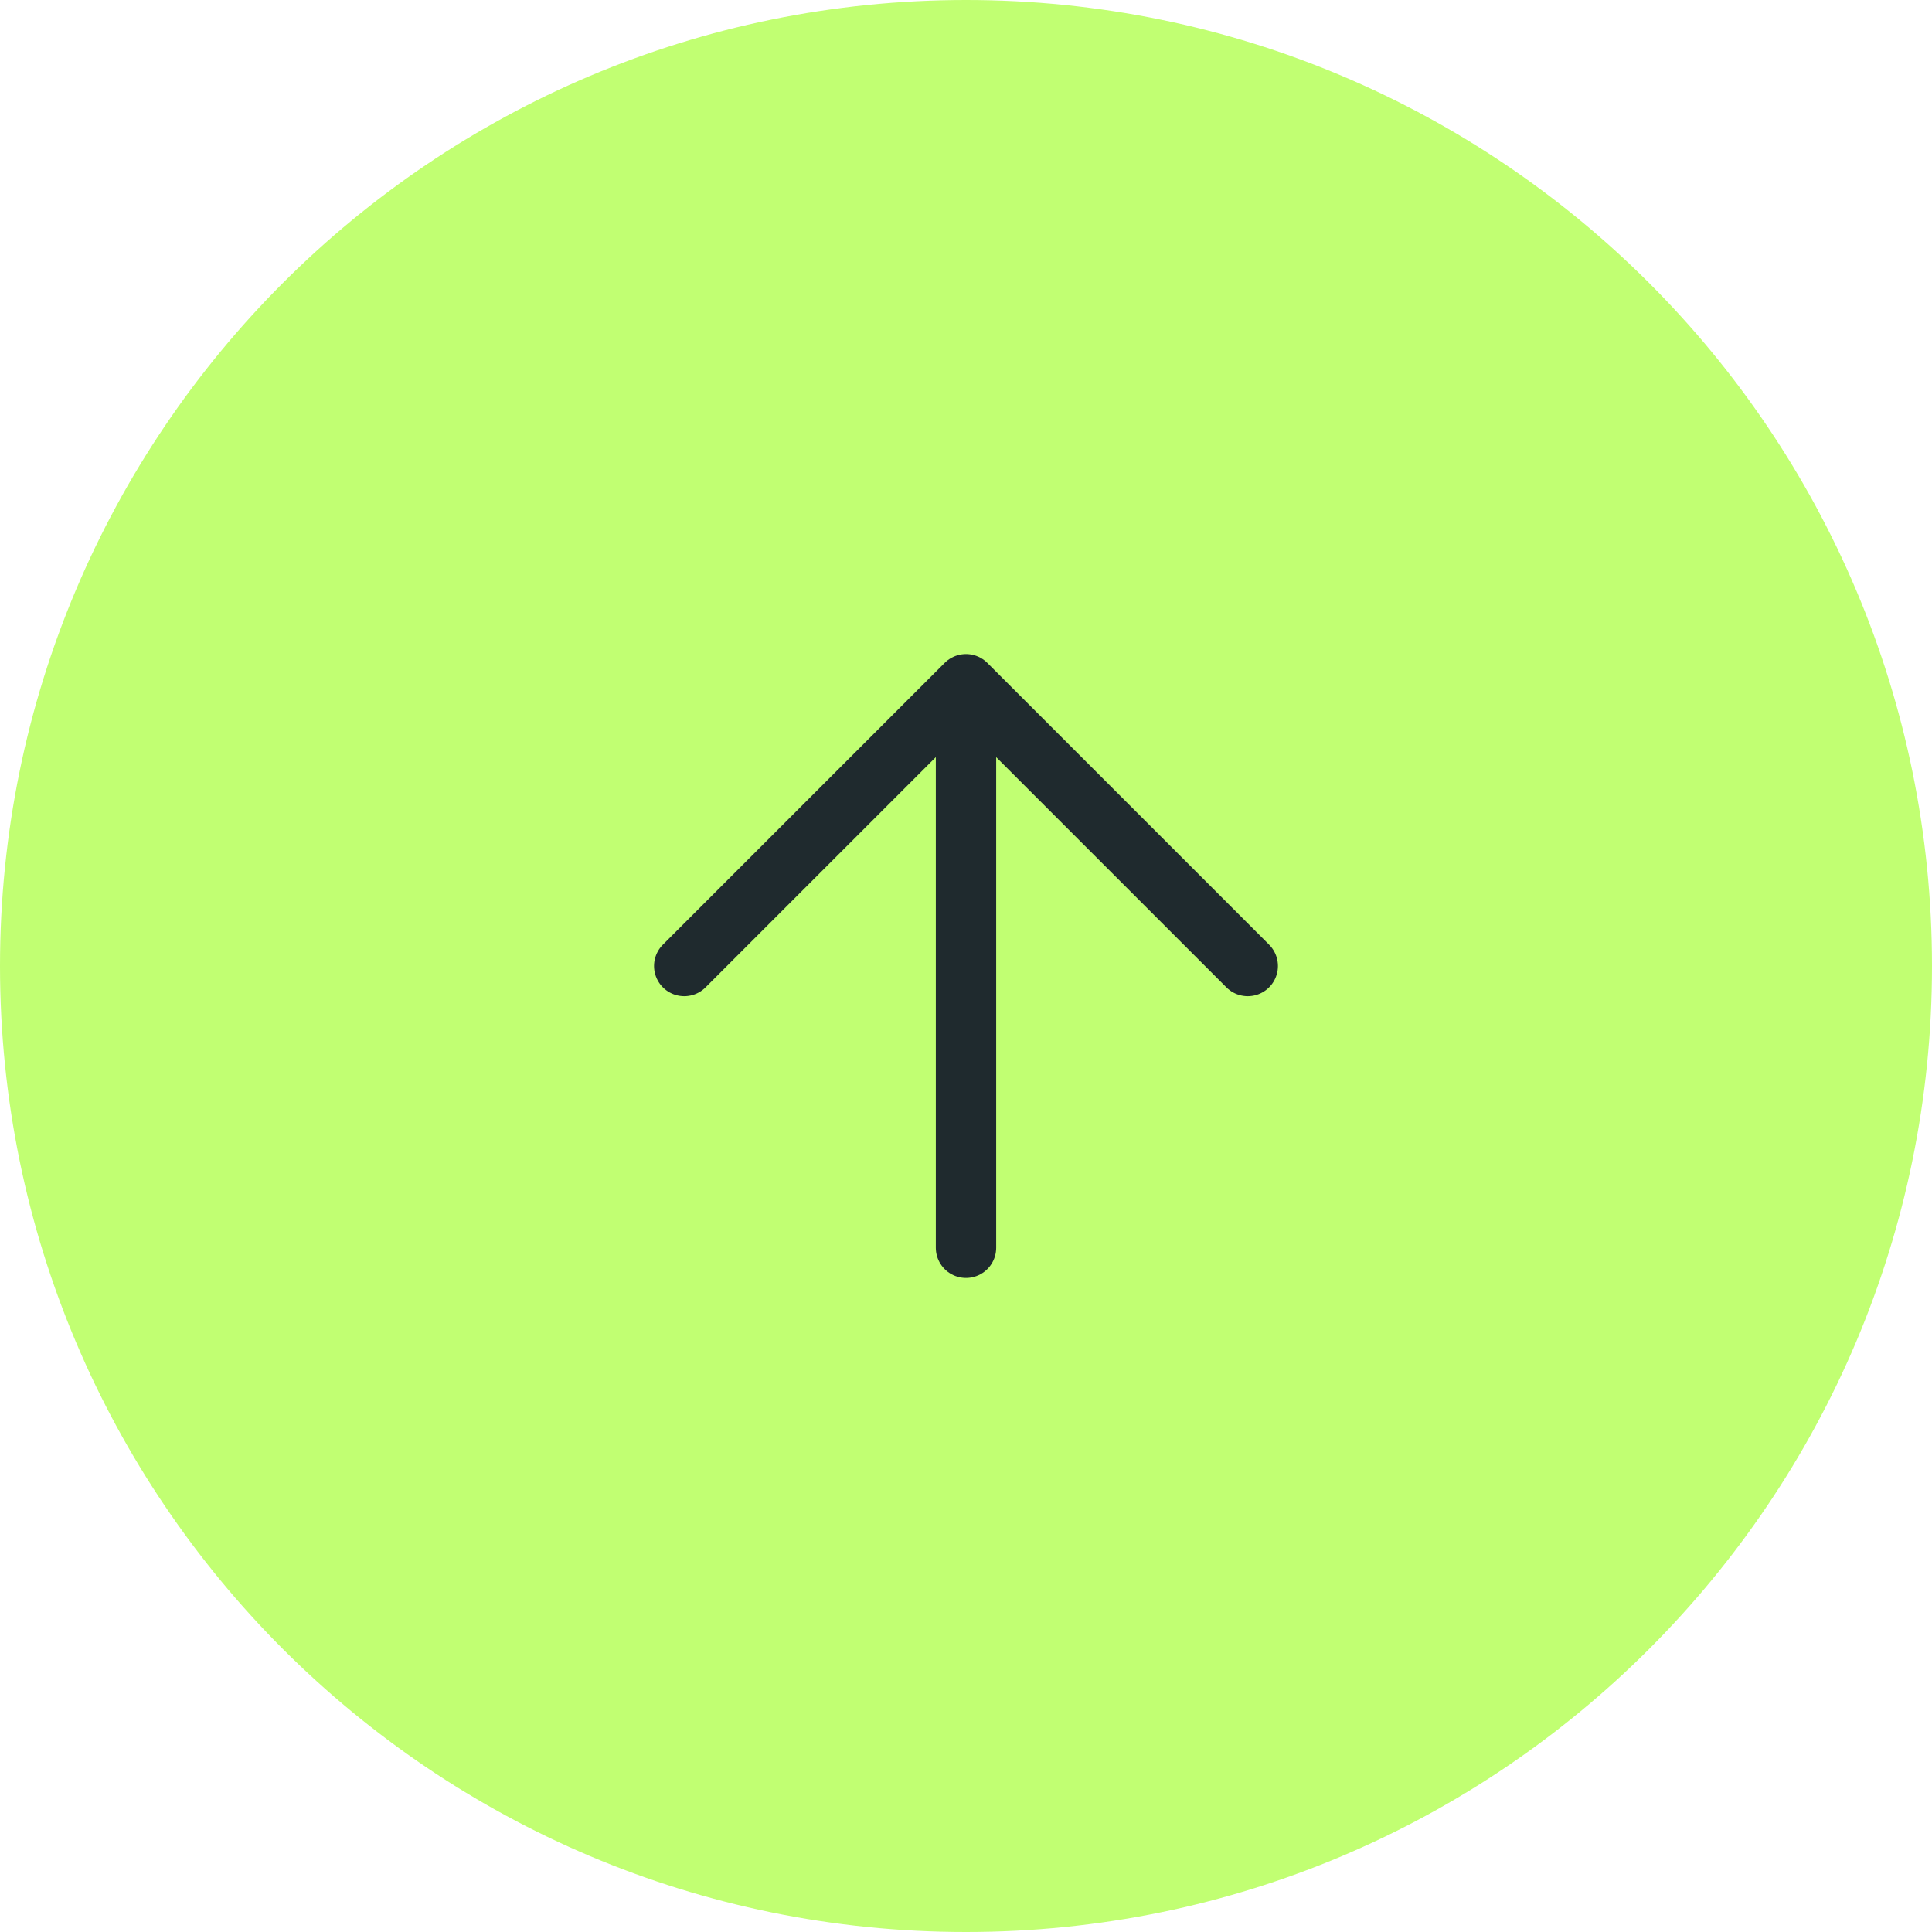
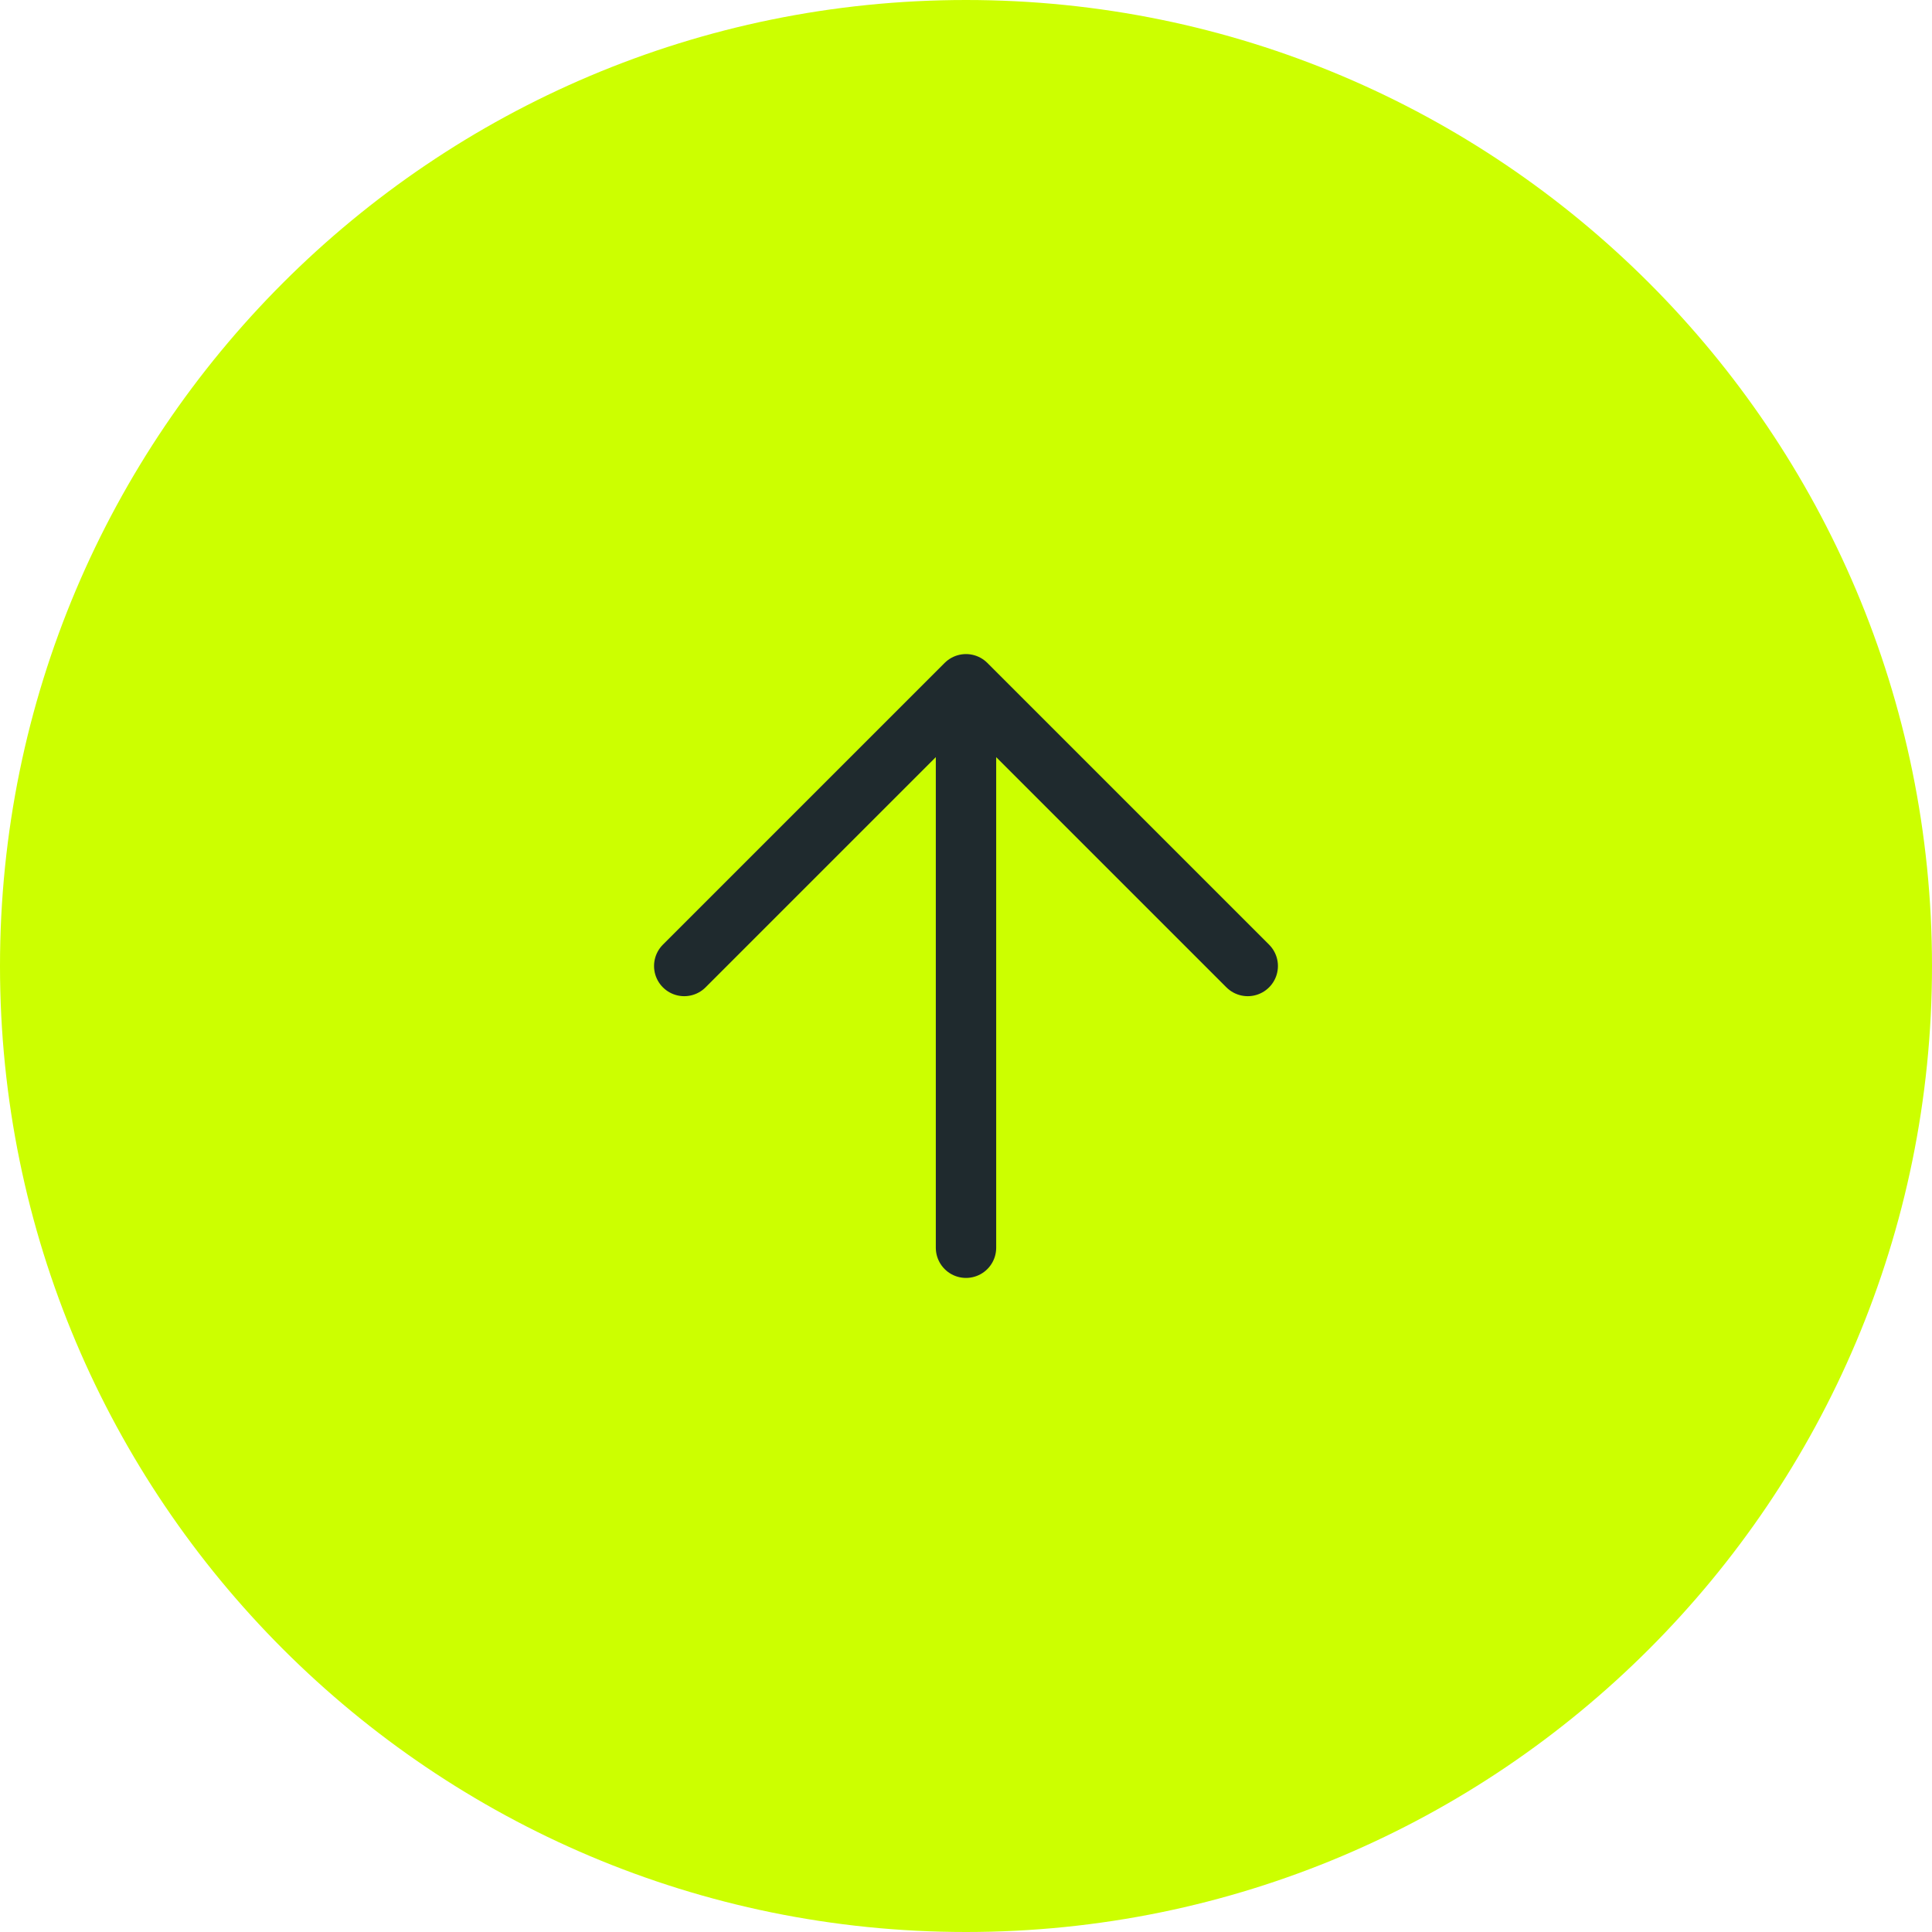
<svg xmlns="http://www.w3.org/2000/svg" width="64" height="64" viewBox="0 0 64 64" fill="none">
-   <rect width="64" height="64" rx="32" fill="#C1FF72" />
+   <rect width="64" height="64" rx="32" fill="#CCFF00" />
  <path d="M22.666 32L32 22.667M32 22.667L41.333 32M32 22.667V41.333" stroke="#1F2A2E" stroke-width="2" stroke-linecap="round" stroke-linejoin="round" />
</svg>
